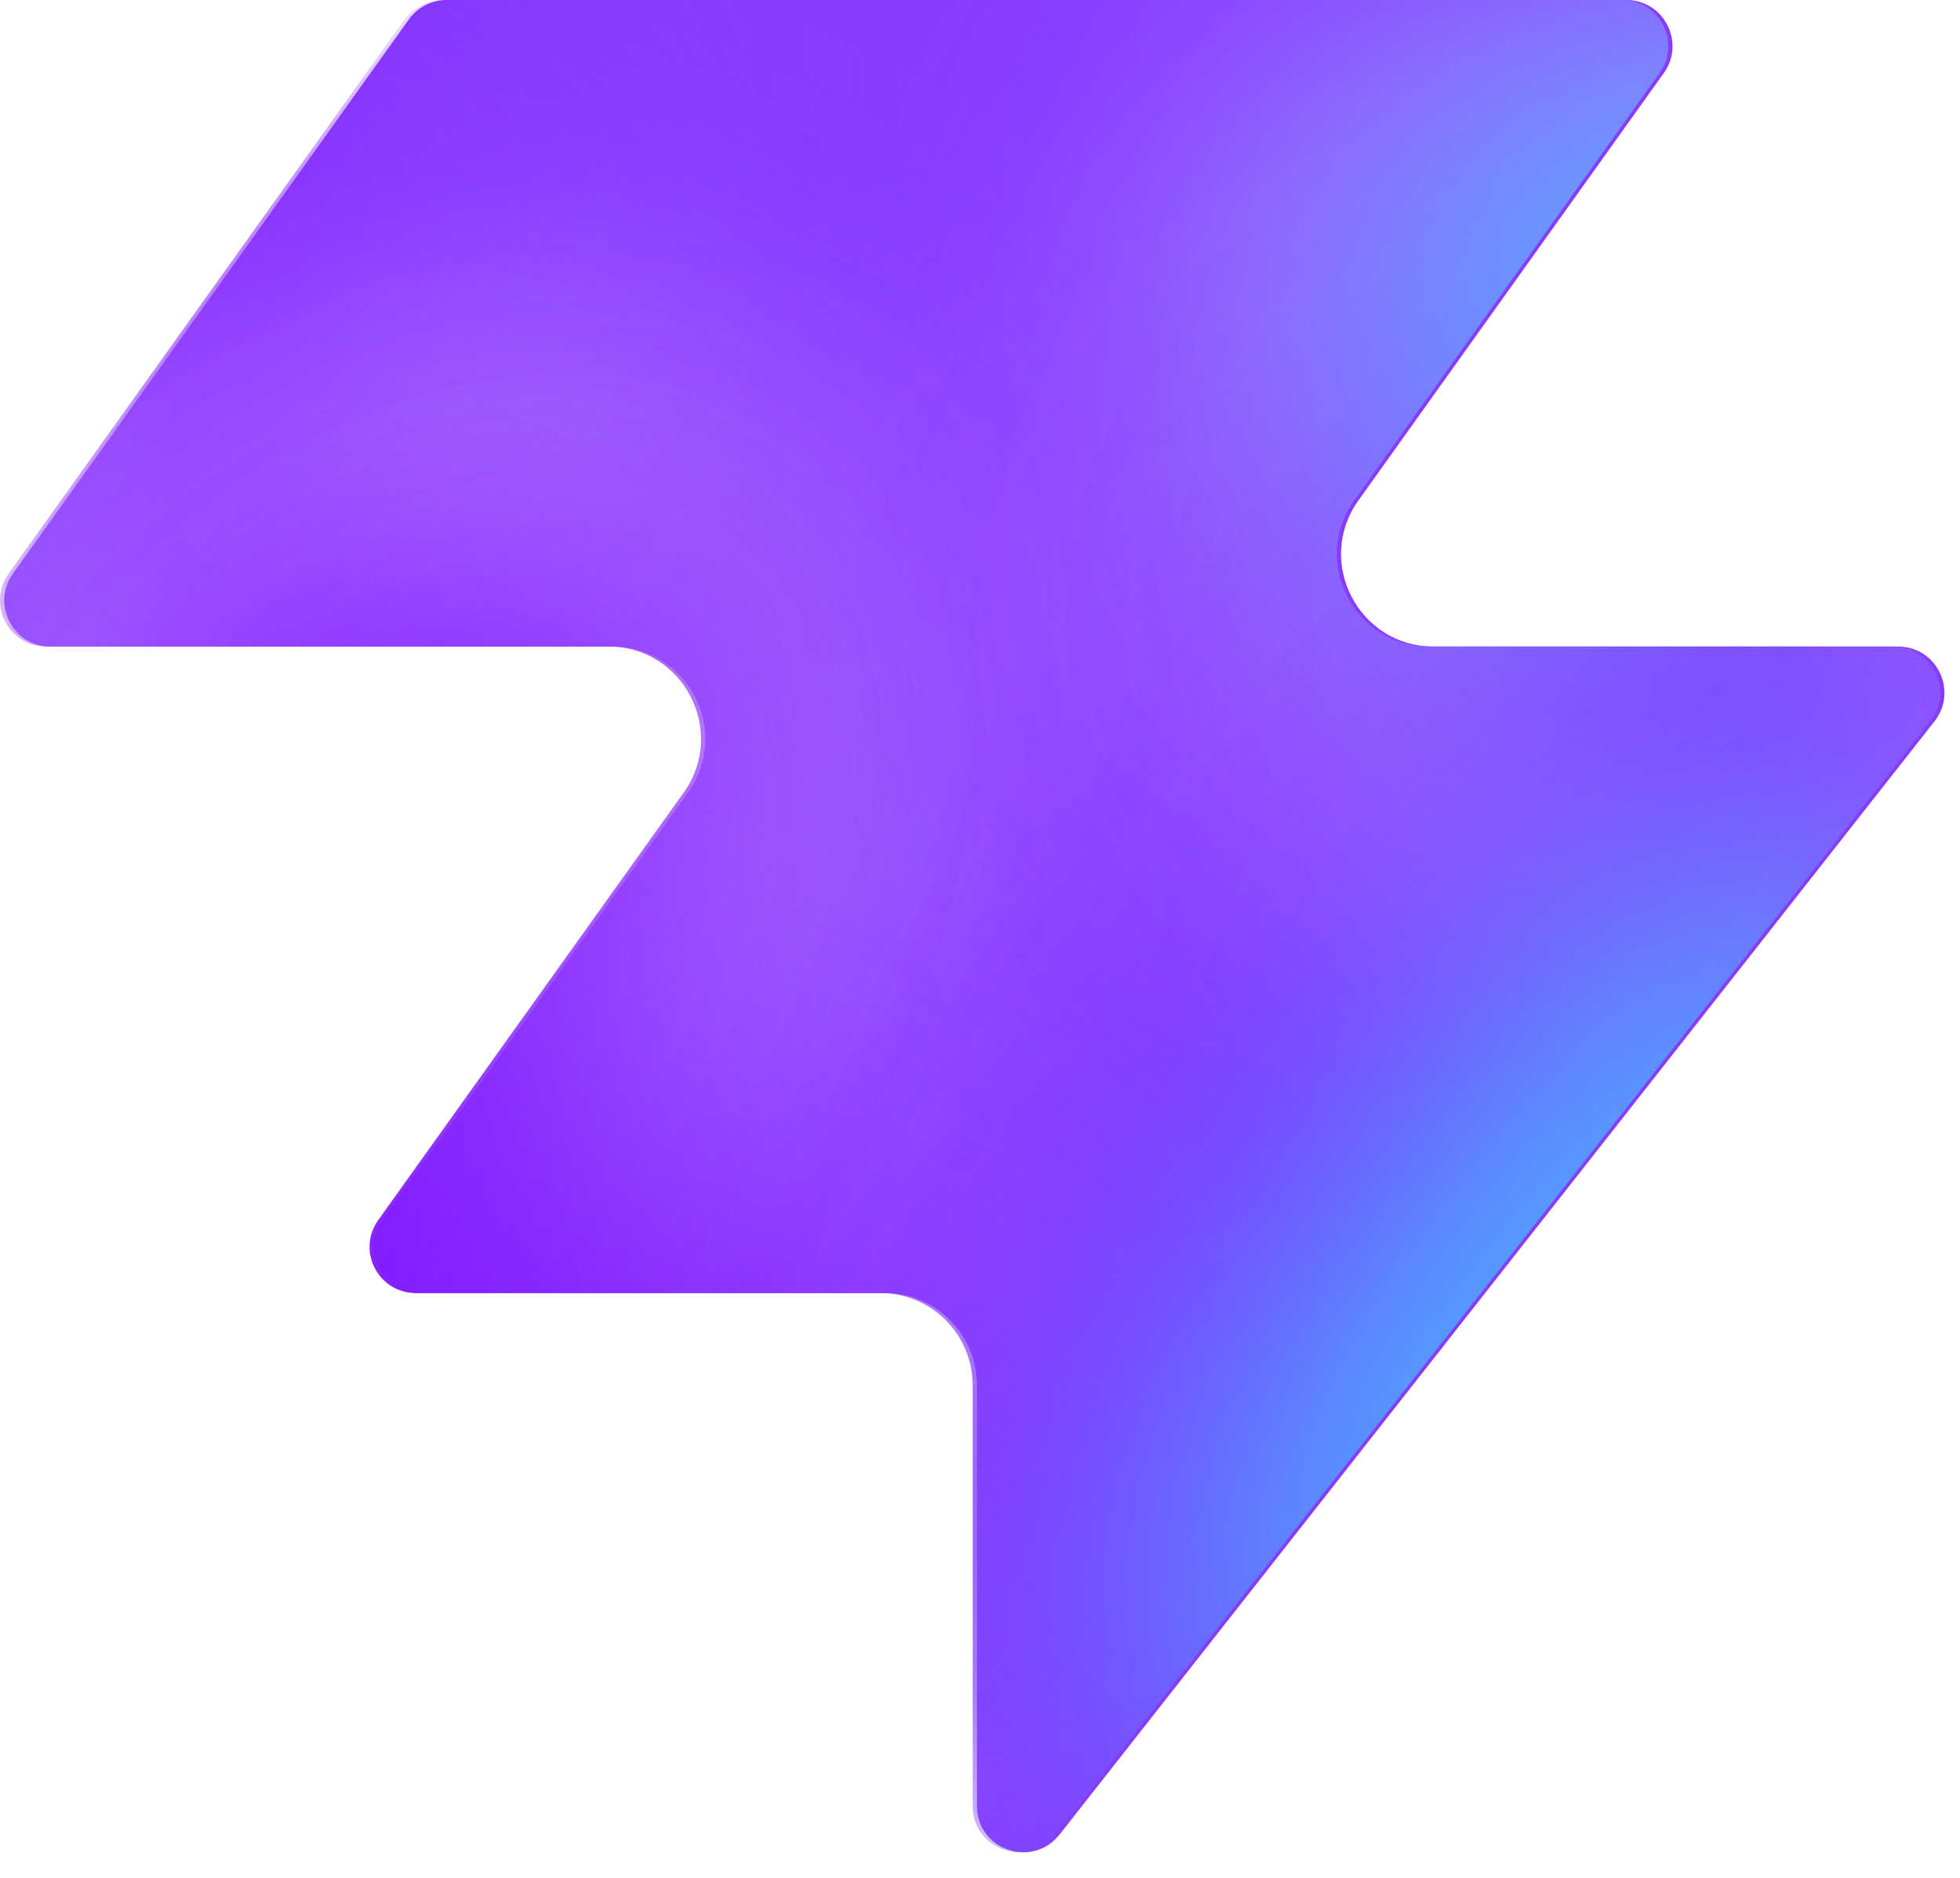
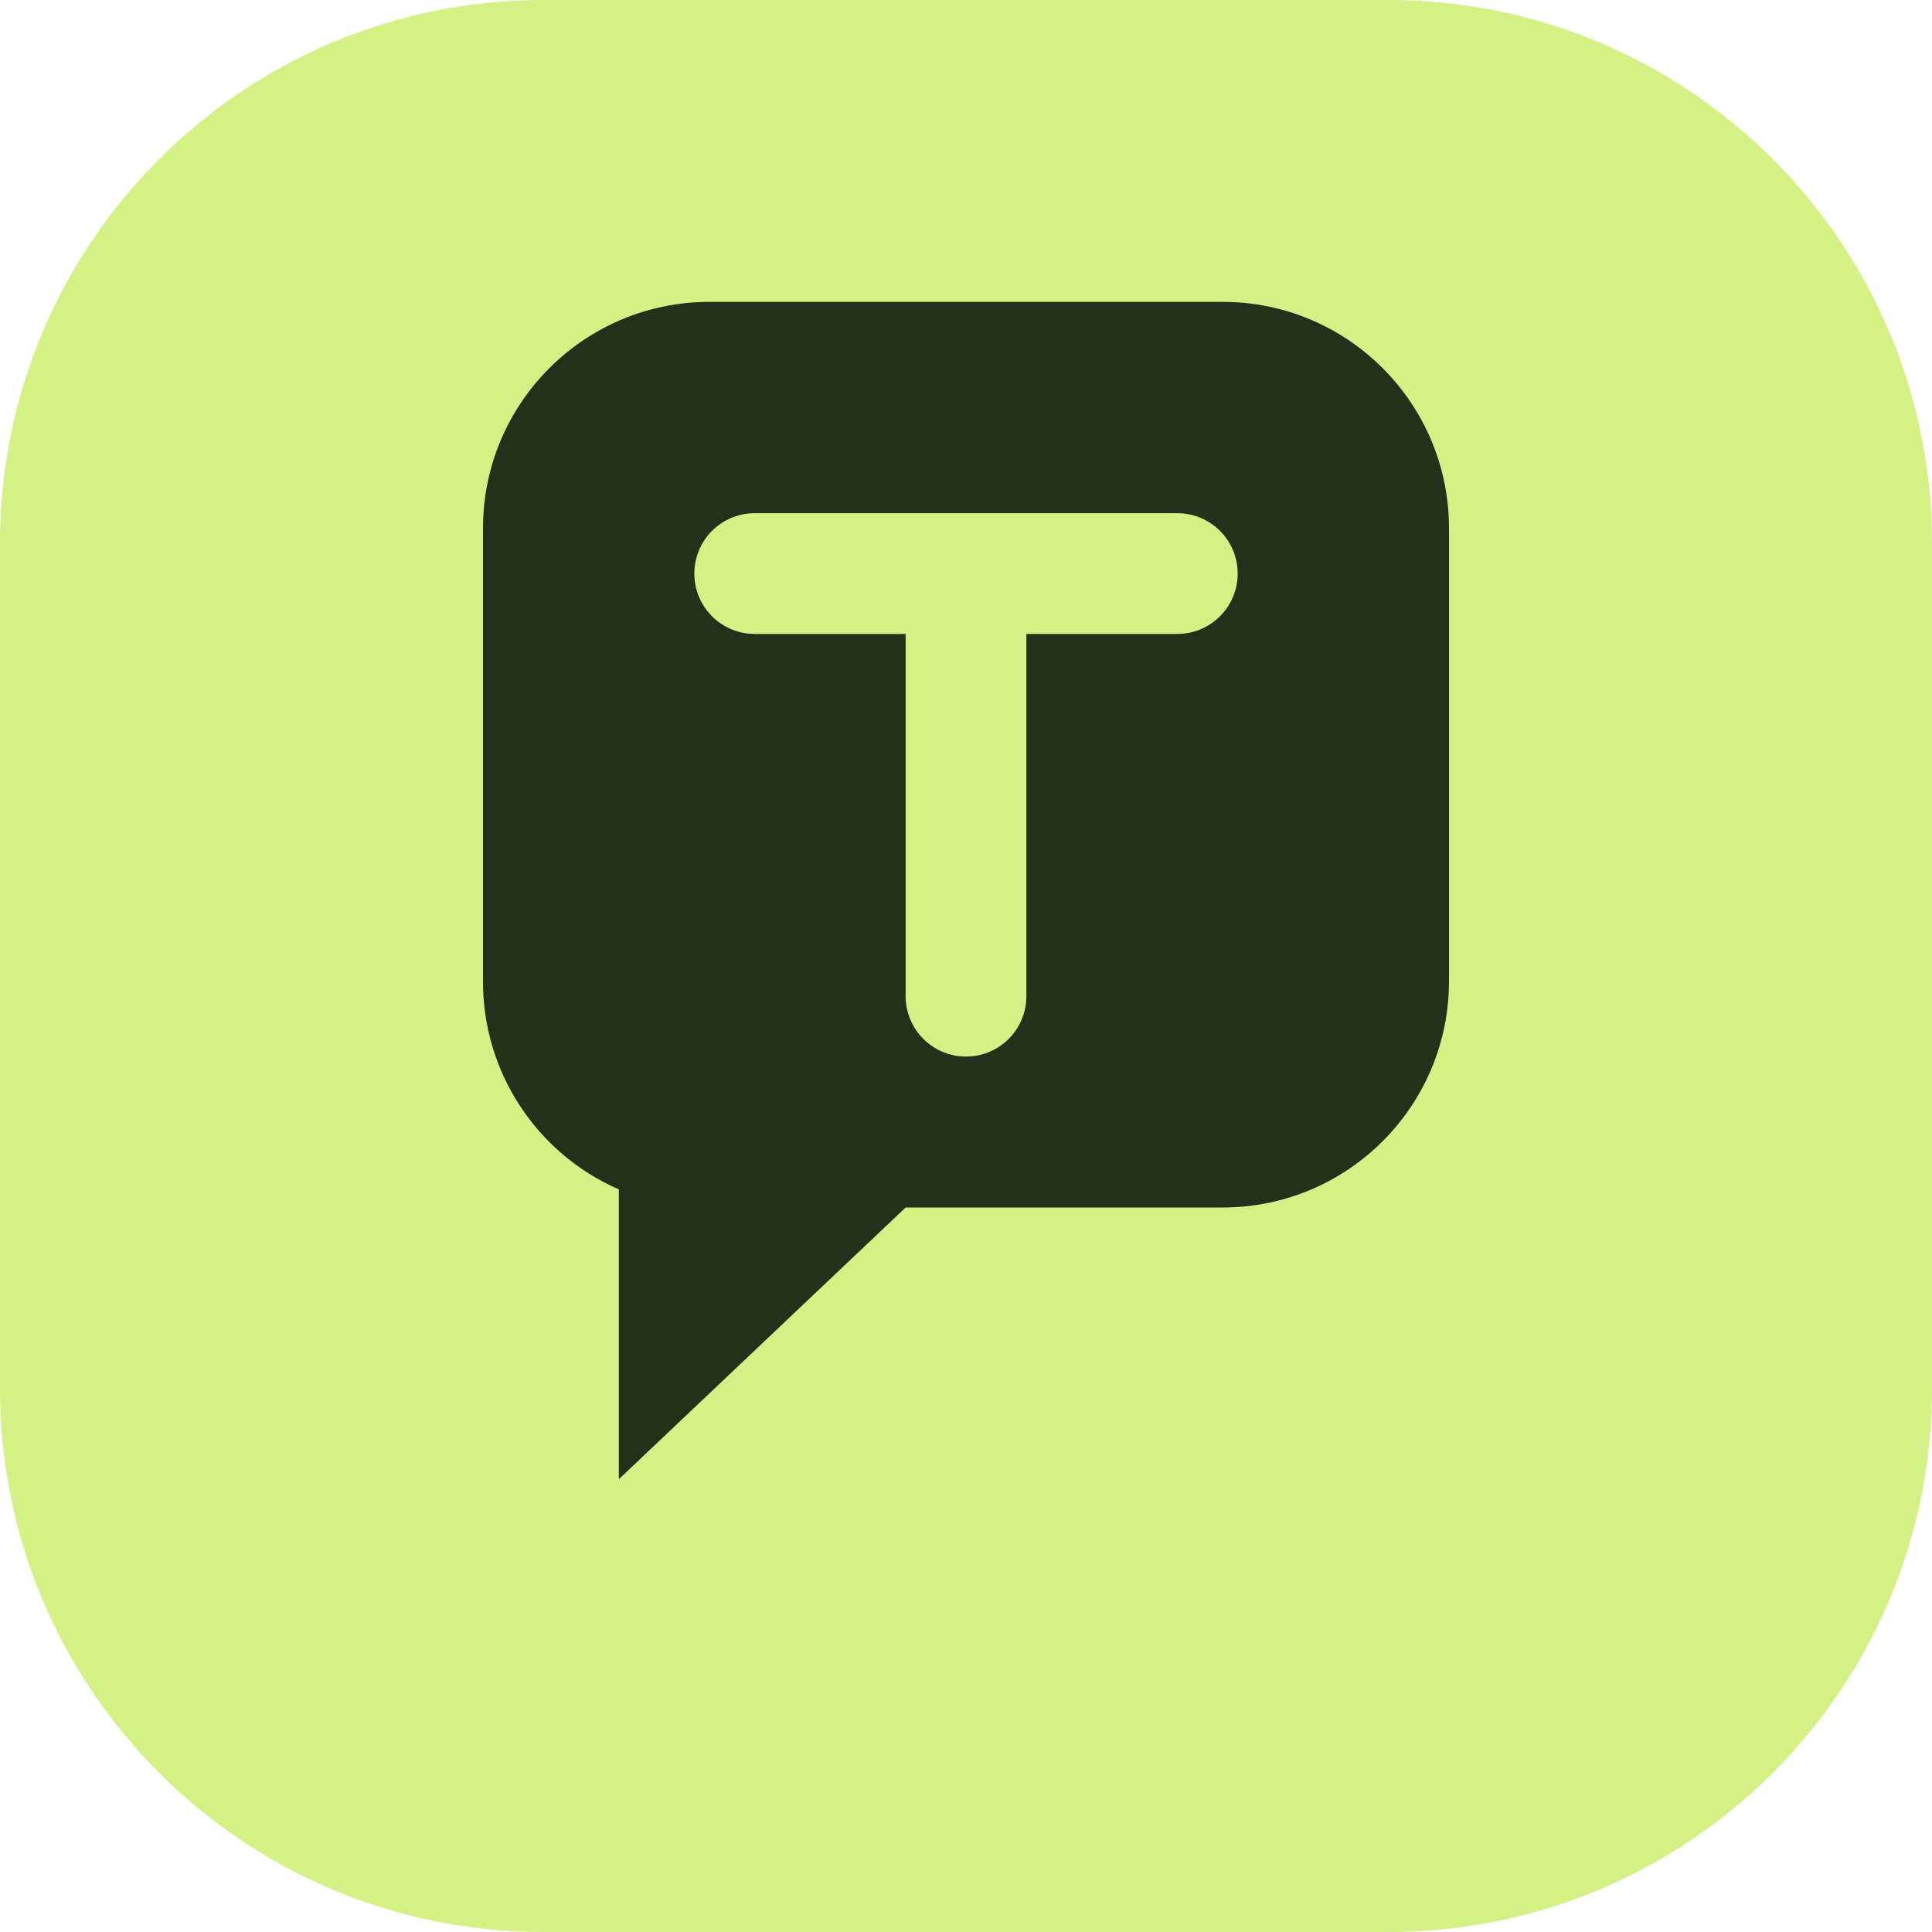
- <svg xmlns="http://www.w3.org/2000/svg" width="48" height="46" fill="none" viewBox="0 0 48 46">
-   <path fill="#863bff" d="M25.946 44.938c-.664.845-2.021.375-2.021-.698V33.937a2.26 2.26 0 0 0-2.262-2.262H10.287c-.92 0-1.456-1.04-.92-1.788l7.48-10.471c1.07-1.497 0-3.578-1.842-3.578H1.237c-.92 0-1.456-1.04-.92-1.788L10.013.474c.214-.297.556-.474.92-.474h28.894c.92 0 1.456 1.04.92 1.788l-7.48 10.471c-1.07 1.498 0 3.579 1.842 3.579h11.377c.943 0 1.473 1.088.89 1.83L25.947 44.94z" style="fill:#863bff;fill:color(display-p3 .525 .23 1);fill-opacity:1" />
-   <mask id="a" width="48" height="46" x="0" y="0" maskUnits="userSpaceOnUse" style="mask-type:alpha">
-     <path fill="#000" d="M25.842 44.938c-.664.844-2.021.375-2.021-.698V33.937a2.26 2.26 0 0 0-2.262-2.262H10.183c-.92 0-1.456-1.04-.92-1.788l7.48-10.471c1.07-1.498 0-3.579-1.842-3.579H1.133c-.92 0-1.456-1.04-.92-1.787L9.91.473c.214-.297.556-.474.92-.474h28.894c.92 0 1.456 1.04.92 1.788l-7.48 10.471c-1.07 1.498 0 3.578 1.842 3.578h11.377c.943 0 1.473 1.088.89 1.832L25.843 44.94z" style="fill:#000;fill-opacity:1" />
-   </mask>
-   <g mask="url(#a)">
-     <g filter="url(#b)">
-       <ellipse cx="5.508" cy="14.704" fill="#ede6ff" rx="5.508" ry="14.704" style="fill:#ede6ff;fill:color(display-p3 .927 .903 1);fill-opacity:1" transform="matrix(.00324 1 1 -.00324 -4.47 31.516)" />
-     </g>
-     <g filter="url(#c)">
-       <ellipse cx="10.399" cy="29.851" fill="#ede6ff" rx="10.399" ry="29.851" style="fill:#ede6ff;fill:color(display-p3 .927 .903 1);fill-opacity:1" transform="matrix(.00324 1 1 -.00324 -39.328 7.883)" />
-     </g>
-     <g filter="url(#d)">
-       <ellipse cx="5.508" cy="30.487" fill="#7e14ff" rx="5.508" ry="30.487" style="fill:#7e14ff;fill:color(display-p3 .492 .077 1);fill-opacity:1" transform="rotate(89.814 -25.913 -14.639)scale(1 -1)" />
-     </g>
-     <g filter="url(#e)">
-       <ellipse cx="5.508" cy="30.599" fill="#7e14ff" rx="5.508" ry="30.599" style="fill:#7e14ff;fill:color(display-p3 .492 .077 1);fill-opacity:1" transform="rotate(89.814 -32.644 -3.334)scale(1 -1)" />
-     </g>
-     <g filter="url(#f)">
-       <ellipse cx="5.508" cy="30.599" fill="#7e14ff" rx="5.508" ry="30.599" style="fill:#7e14ff;fill:color(display-p3 .492 .077 1);fill-opacity:1" transform="matrix(.00324 1 1 -.00324 -34.34 30.47)" />
-     </g>
-     <g filter="url(#g)">
-       <ellipse cx="14.072" cy="22.078" fill="#ede6ff" rx="14.072" ry="22.078" style="fill:#ede6ff;fill:color(display-p3 .927 .903 1);fill-opacity:1" transform="rotate(93.35 24.506 48.493)scale(-1 1)" />
-     </g>
-     <g filter="url(#h)">
-       <ellipse cx="3.47" cy="21.501" fill="#7e14ff" rx="3.47" ry="21.501" style="fill:#7e14ff;fill:color(display-p3 .492 .077 1);fill-opacity:1" transform="rotate(89.009 28.708 47.59)scale(-1 1)" />
-     </g>
-     <g filter="url(#i)">
-       <ellipse cx="3.47" cy="21.501" fill="#7e14ff" rx="3.47" ry="21.501" style="fill:#7e14ff;fill:color(display-p3 .492 .077 1);fill-opacity:1" transform="rotate(89.009 28.708 47.59)scale(-1 1)" />
-     </g>
-     <g filter="url(#j)">
-       <ellipse cx=".387" cy="8.972" fill="#7e14ff" rx="4.407" ry="29.108" style="fill:#7e14ff;fill:color(display-p3 .492 .077 1);fill-opacity:1" transform="rotate(39.51 .387 8.972)" />
-     </g>
-     <g filter="url(#k)">
-       <ellipse cx="47.523" cy="-6.092" fill="#7e14ff" rx="4.407" ry="29.108" style="fill:#7e14ff;fill:color(display-p3 .492 .077 1);fill-opacity:1" transform="rotate(37.892 47.523 -6.092)" />
-     </g>
-     <g filter="url(#l)">
-       <ellipse cx="41.412" cy="6.333" fill="#47bfff" rx="5.971" ry="9.665" style="fill:#47bfff;fill:color(display-p3 .28 .748 1);fill-opacity:1" transform="rotate(37.892 41.412 6.333)" />
-     </g>
-     <g filter="url(#m)">
-       <ellipse cx="-1.879" cy="38.332" fill="#7e14ff" rx="4.407" ry="29.108" style="fill:#7e14ff;fill:color(display-p3 .492 .077 1);fill-opacity:1" transform="rotate(37.892 -1.88 38.332)" />
-     </g>
-     <g filter="url(#n)">
-       <ellipse cx="-1.879" cy="38.332" fill="#7e14ff" rx="4.407" ry="29.108" style="fill:#7e14ff;fill:color(display-p3 .492 .077 1);fill-opacity:1" transform="rotate(37.892 -1.88 38.332)" />
-     </g>
-     <g filter="url(#o)">
-       <ellipse cx="35.651" cy="29.907" fill="#7e14ff" rx="4.407" ry="29.108" style="fill:#7e14ff;fill:color(display-p3 .492 .077 1);fill-opacity:1" transform="rotate(37.892 35.651 29.907)" />
-     </g>
-     <g filter="url(#p)">
-       <ellipse cx="38.418" cy="32.4" fill="#47bfff" rx="5.971" ry="15.297" style="fill:#47bfff;fill:color(display-p3 .28 .748 1);fill-opacity:1" transform="rotate(37.892 38.418 32.4)" />
-     </g>
-   </g>
-   <defs>
-     <filter id="b" width="60.045" height="41.654" x="-19.77" y="16.149" color-interpolation-filters="sRGB" filterUnits="userSpaceOnUse">
-       <feFlood flood-opacity="0" result="BackgroundImageFix" />
-       <feBlend in="SourceGraphic" in2="BackgroundImageFix" result="shape" />
-       <feGaussianBlur result="effect1_foregroundBlur_2002_17158" stdDeviation="7.659" />
-     </filter>
-     <filter id="c" width="90.34" height="51.437" x="-54.613" y="-7.533" color-interpolation-filters="sRGB" filterUnits="userSpaceOnUse">
-       <feFlood flood-opacity="0" result="BackgroundImageFix" />
-       <feBlend in="SourceGraphic" in2="BackgroundImageFix" result="shape" />
-       <feGaussianBlur result="effect1_foregroundBlur_2002_17158" stdDeviation="7.659" />
-     </filter>
-     <filter id="d" width="79.355" height="29.4" x="-49.64" y="2.03" color-interpolation-filters="sRGB" filterUnits="userSpaceOnUse">
-       <feFlood flood-opacity="0" result="BackgroundImageFix" />
-       <feBlend in="SourceGraphic" in2="BackgroundImageFix" result="shape" />
-       <feGaussianBlur result="effect1_foregroundBlur_2002_17158" stdDeviation="4.596" />
-     </filter>
-     <filter id="e" width="79.579" height="29.4" x="-45.045" y="20.029" color-interpolation-filters="sRGB" filterUnits="userSpaceOnUse">
-       <feFlood flood-opacity="0" result="BackgroundImageFix" />
-       <feBlend in="SourceGraphic" in2="BackgroundImageFix" result="shape" />
-       <feGaussianBlur result="effect1_foregroundBlur_2002_17158" stdDeviation="4.596" />
-     </filter>
-     <filter id="f" width="79.579" height="29.4" x="-43.513" y="21.178" color-interpolation-filters="sRGB" filterUnits="userSpaceOnUse">
-       <feFlood flood-opacity="0" result="BackgroundImageFix" />
-       <feBlend in="SourceGraphic" in2="BackgroundImageFix" result="shape" />
-       <feGaussianBlur result="effect1_foregroundBlur_2002_17158" stdDeviation="4.596" />
-     </filter>
-     <filter id="g" width="74.749" height="58.852" x="15.756" y="-17.901" color-interpolation-filters="sRGB" filterUnits="userSpaceOnUse">
-       <feFlood flood-opacity="0" result="BackgroundImageFix" />
-       <feBlend in="SourceGraphic" in2="BackgroundImageFix" result="shape" />
-       <feGaussianBlur result="effect1_foregroundBlur_2002_17158" stdDeviation="7.659" />
-     </filter>
-     <filter id="h" width="61.377" height="25.362" x="23.548" y="2.284" color-interpolation-filters="sRGB" filterUnits="userSpaceOnUse">
-       <feFlood flood-opacity="0" result="BackgroundImageFix" />
-       <feBlend in="SourceGraphic" in2="BackgroundImageFix" result="shape" />
-       <feGaussianBlur result="effect1_foregroundBlur_2002_17158" stdDeviation="4.596" />
-     </filter>
-     <filter id="i" width="61.377" height="25.362" x="23.548" y="2.284" color-interpolation-filters="sRGB" filterUnits="userSpaceOnUse">
-       <feFlood flood-opacity="0" result="BackgroundImageFix" />
-       <feBlend in="SourceGraphic" in2="BackgroundImageFix" result="shape" />
-       <feGaussianBlur result="effect1_foregroundBlur_2002_17158" stdDeviation="4.596" />
-     </filter>
-     <filter id="j" width="56.045" height="63.649" x="-27.636" y="-22.853" color-interpolation-filters="sRGB" filterUnits="userSpaceOnUse">
-       <feFlood flood-opacity="0" result="BackgroundImageFix" />
-       <feBlend in="SourceGraphic" in2="BackgroundImageFix" result="shape" />
-       <feGaussianBlur result="effect1_foregroundBlur_2002_17158" stdDeviation="4.596" />
-     </filter>
-     <filter id="k" width="54.814" height="64.646" x="20.116" y="-38.415" color-interpolation-filters="sRGB" filterUnits="userSpaceOnUse">
-       <feFlood flood-opacity="0" result="BackgroundImageFix" />
-       <feBlend in="SourceGraphic" in2="BackgroundImageFix" result="shape" />
-       <feGaussianBlur result="effect1_foregroundBlur_2002_17158" stdDeviation="4.596" />
-     </filter>
-     <filter id="l" width="33.541" height="35.313" x="24.641" y="-11.323" color-interpolation-filters="sRGB" filterUnits="userSpaceOnUse">
-       <feFlood flood-opacity="0" result="BackgroundImageFix" />
-       <feBlend in="SourceGraphic" in2="BackgroundImageFix" result="shape" />
-       <feGaussianBlur result="effect1_foregroundBlur_2002_17158" stdDeviation="4.596" />
-     </filter>
-     <filter id="m" width="54.814" height="64.646" x="-29.286" y="6.009" color-interpolation-filters="sRGB" filterUnits="userSpaceOnUse">
-       <feFlood flood-opacity="0" result="BackgroundImageFix" />
-       <feBlend in="SourceGraphic" in2="BackgroundImageFix" result="shape" />
-       <feGaussianBlur result="effect1_foregroundBlur_2002_17158" stdDeviation="4.596" />
-     </filter>
-     <filter id="n" width="54.814" height="64.646" x="-29.286" y="6.009" color-interpolation-filters="sRGB" filterUnits="userSpaceOnUse">
-       <feFlood flood-opacity="0" result="BackgroundImageFix" />
-       <feBlend in="SourceGraphic" in2="BackgroundImageFix" result="shape" />
-       <feGaussianBlur result="effect1_foregroundBlur_2002_17158" stdDeviation="4.596" />
-     </filter>
-     <filter id="o" width="54.814" height="64.646" x="8.244" y="-2.416" color-interpolation-filters="sRGB" filterUnits="userSpaceOnUse">
-       <feFlood flood-opacity="0" result="BackgroundImageFix" />
-       <feBlend in="SourceGraphic" in2="BackgroundImageFix" result="shape" />
-       <feGaussianBlur result="effect1_foregroundBlur_2002_17158" stdDeviation="4.596" />
-     </filter>
-     <filter id="p" width="39.409" height="43.623" x="18.713" y="10.588" color-interpolation-filters="sRGB" filterUnits="userSpaceOnUse">
-       <feFlood flood-opacity="0" result="BackgroundImageFix" />
-       <feBlend in="SourceGraphic" in2="BackgroundImageFix" result="shape" />
-       <feGaussianBlur result="effect1_foregroundBlur_2002_17158" stdDeviation="4.596" />
-     </filter>
-   </defs>
+ <svg xmlns="http://www.w3.org/2000/svg" viewBox="0 0 64 64">
+   <rect width="64" height="64" rx="18" fill="#d3f185" />
+   <path d="M16 17.5A7.5 7.5 0 0 1 23.5 10h17A7.5 7.5 0 0 1 48 17.5v15a7.5 7.5 0 0 1-7.5 7.5H30l-9.5 9v-9.6A7.5 7.5 0 0 1 16 32.5z" fill="#23311a" />
+   <path d="M25 19h14M32 19v14" stroke="#d3f185" stroke-width="4" stroke-linecap="round" />
</svg>
